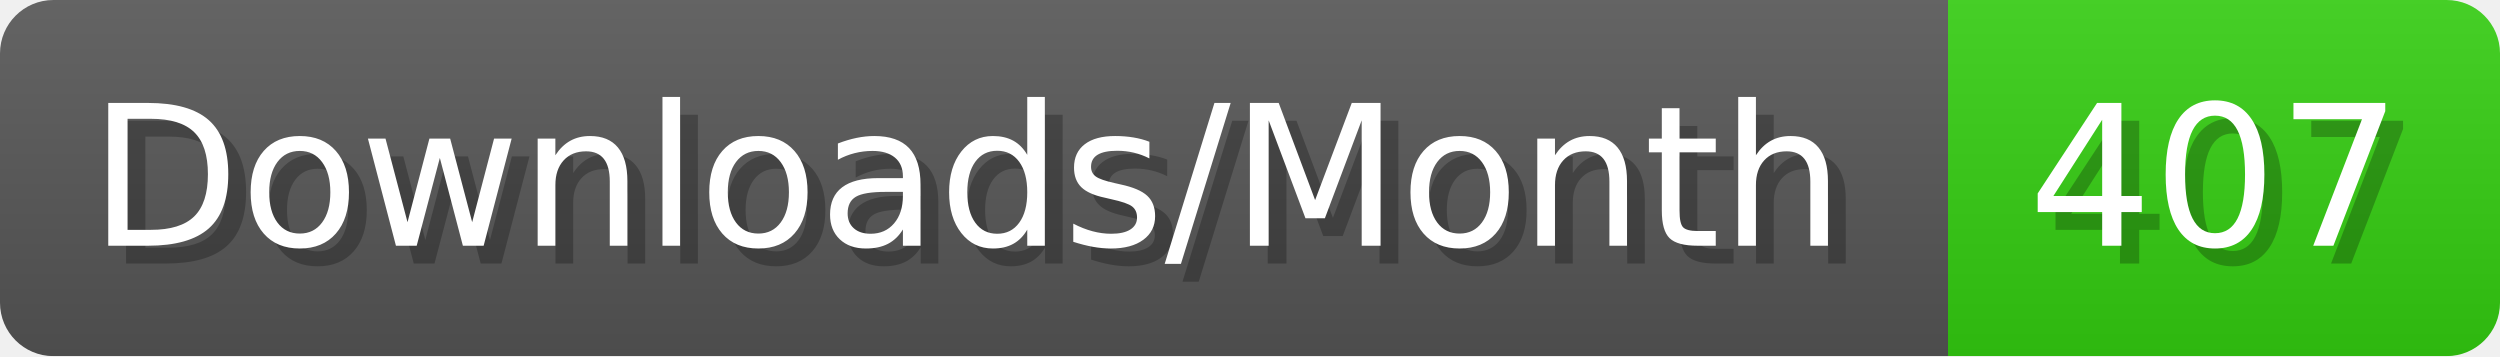
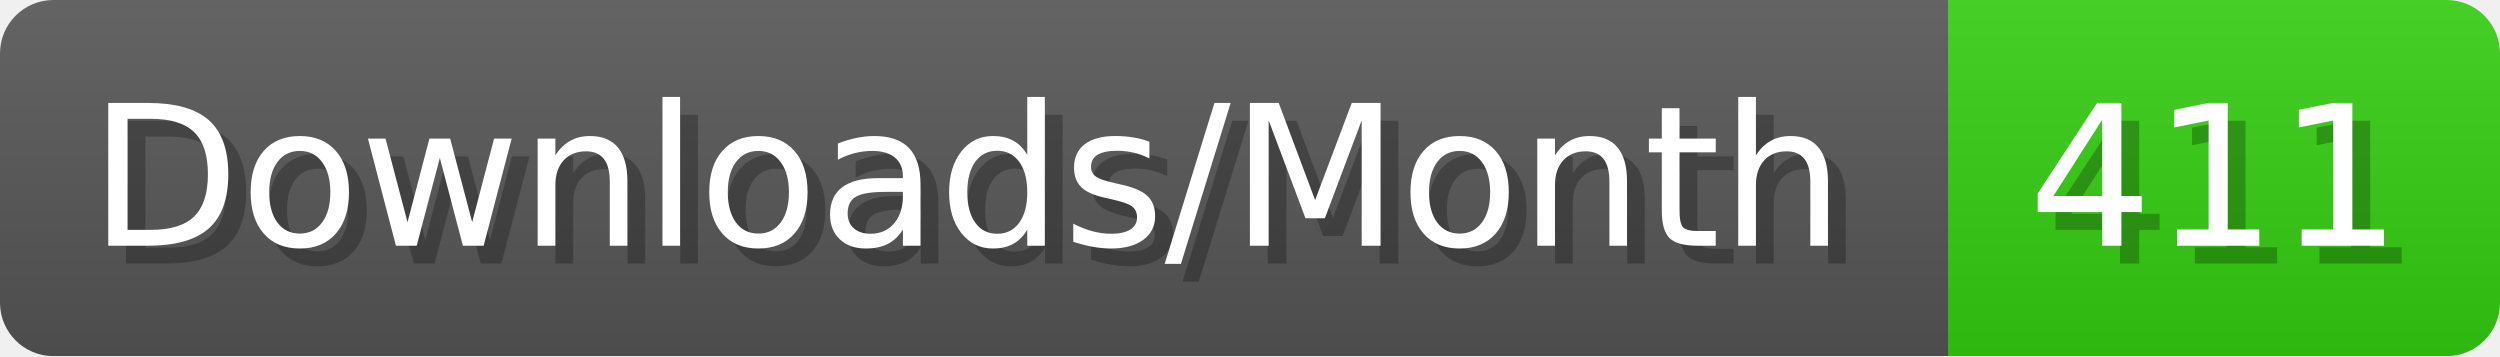
- <svg xmlns="http://www.w3.org/2000/svg" width="140.4" height="20" viewBox="0 0 1404 200" role="img" aria-label="Downloads/Month: 407">
+ <svg xmlns="http://www.w3.org/2000/svg" width="140.4" height="20" viewBox="0 0 1404 200" role="img" aria-label="Downloads/Month: 411">
  <linearGradient id="YlXUI" x2="0" y2="100%">
    <stop offset="0" stop-opacity=".1" stop-color="#EEE" />
    <stop offset="1" stop-opacity=".1" />
  </linearGradient>
  <mask id="JHhop">
    <rect width="1404" height="200" rx="30" fill="#FFF" />
  </mask>
  <g mask="url(#JHhop)">
    <rect width="1094" height="200" fill="#555" />
    <rect width="310" height="200" fill="#3C1" x="1094" />
    <rect width="1404" height="200" fill="url(#YlXUI)" />
  </g>
  <g aria-hidden="true" fill="#fff" text-anchor="start" font-family="Verdana,DejaVu Sans,sans-serif" font-size="110">
    <text x="60" y="148" textLength="994" fill="#000" opacity="0.25">Downloads/Month</text>
    <text x="50" y="138" textLength="994">Downloads/Month</text>
-     <text x="1149" y="148" textLength="210" fill="#000" opacity="0.25">407</text>
-     <text x="1139" y="138" textLength="210">407</text>
+     <text x="1149" y="148" textLength="210" fill="#000" opacity="0.25">411</text>
+     <text x="1139" y="138" textLength="210">411</text>
  </g>
</svg>
